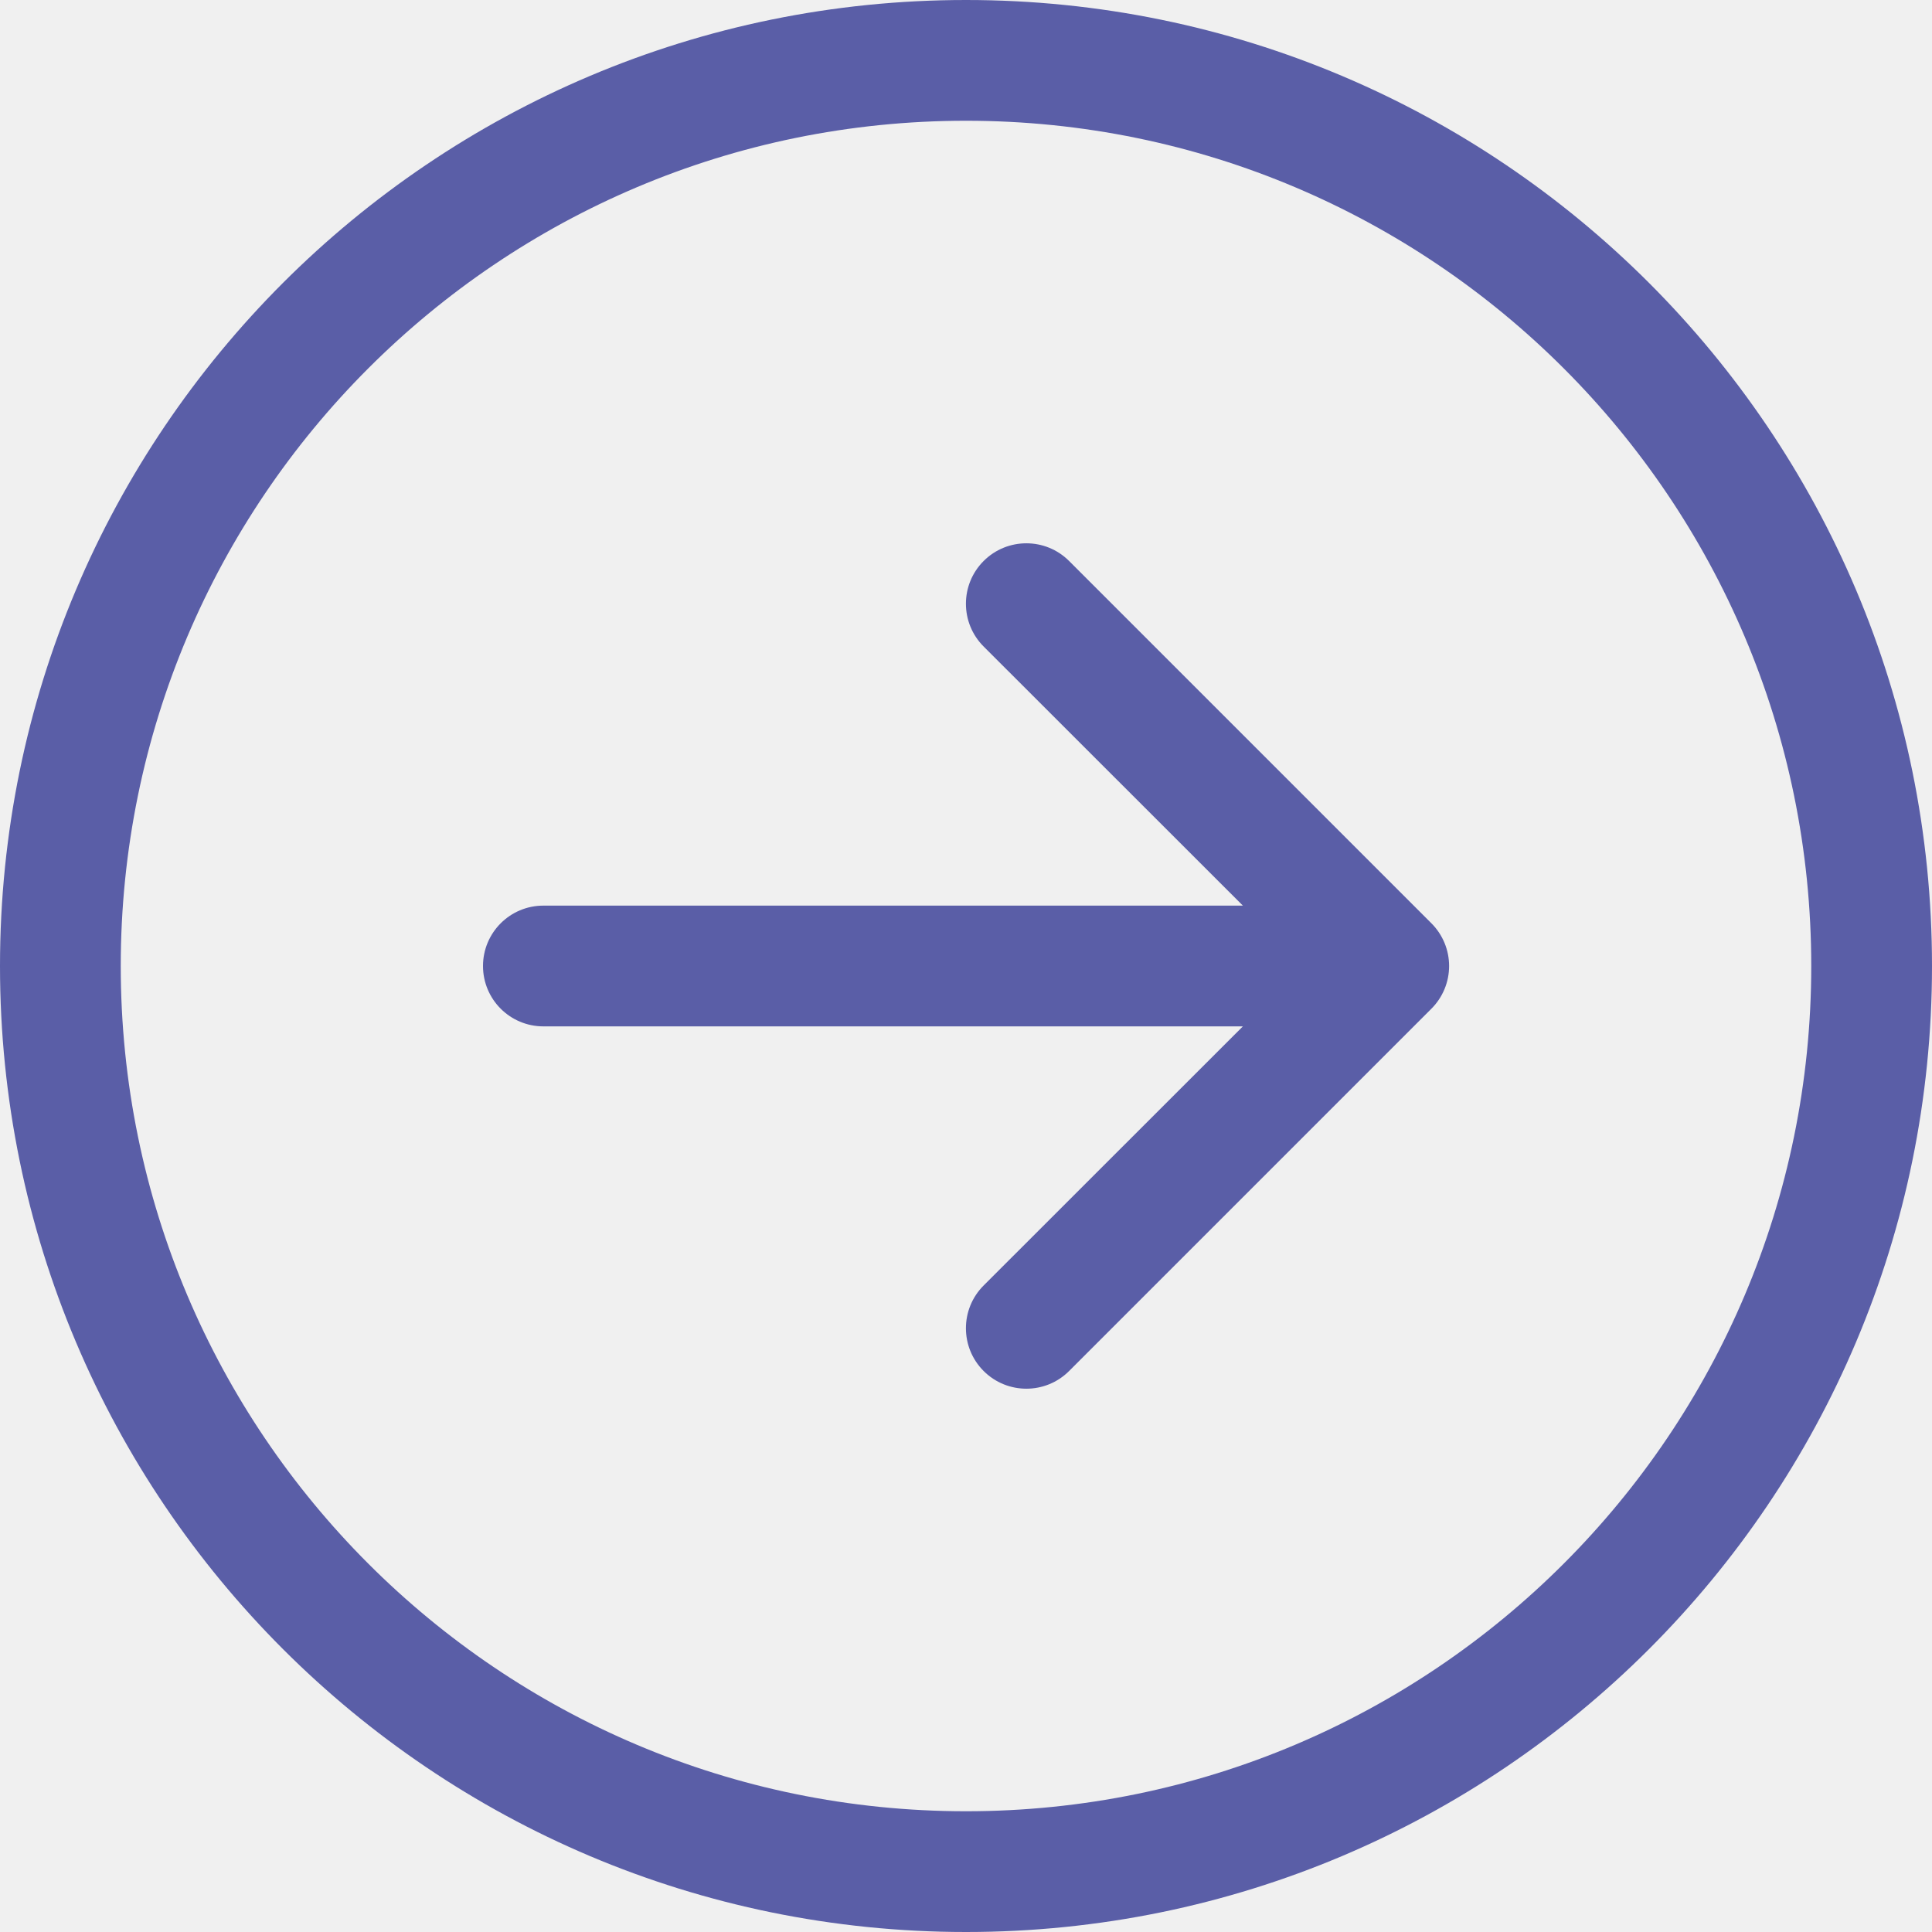
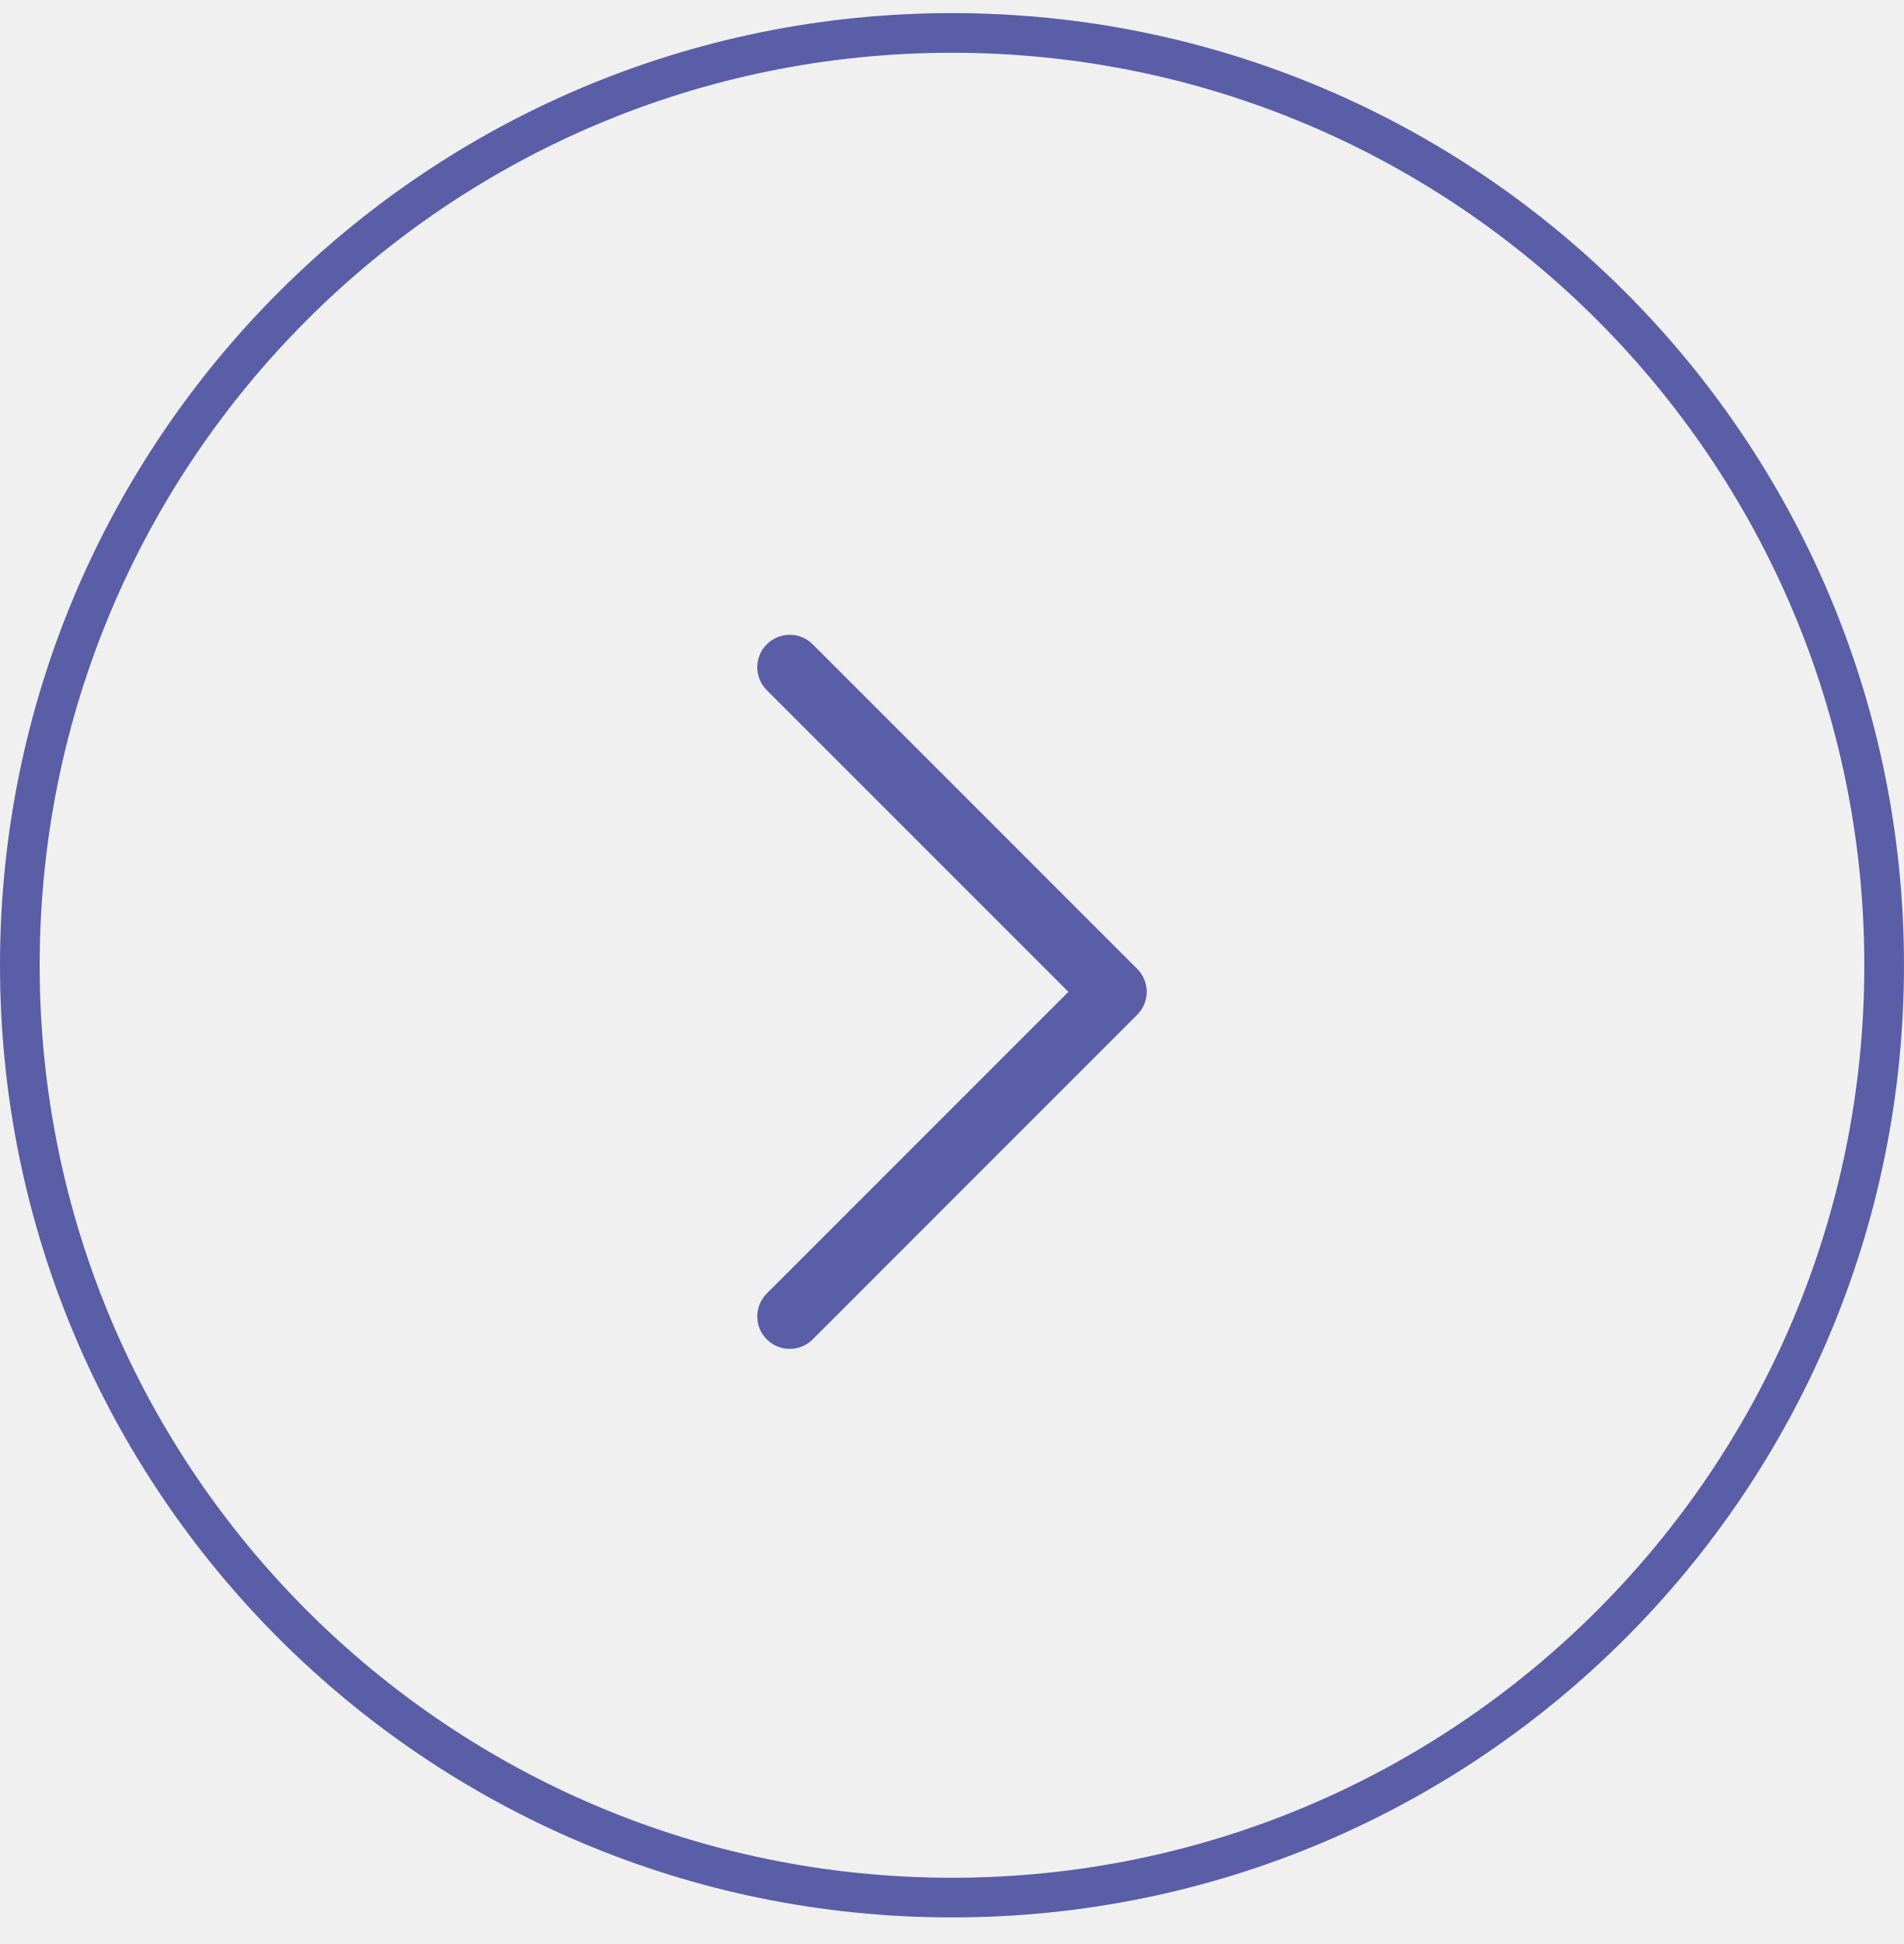
- <svg xmlns="http://www.w3.org/2000/svg" width="48" height="48" fill="#5A5EA7" class="bi bi-arrow-right-circle" viewBox="0 0 16 16">
-   <path fill-rule="evenodd" d="M1 8a7 7 0 1 0 14 0A7 7 0 0 0 1 8zm15 0A8 8 0 1 1 0 8a8 8 0 0 1 16 0zM4.5 7.5a.5.5 0 0 0 0 1h5.793l-2.147 2.146a.5.5 0 0 0 .708.708l3-3a.5.5 0 0 0 0-.708l-3-3a.5.5 0 1 0-.708.708L10.293 7.5H4.5z" />
+ <svg xmlns="http://www.w3.org/2000/svg" width="48" height="49" viewBox="0 0 48 49" fill="none">
+   <circle cx="24" cy="24.33" r="23.5" transform="rotate(180 24 24.3301)" stroke="#5A5EA7" />
+   <g clip-path="url(#clip0_316_8)">
+     <path d="M20.488 33.76L28.669 25.578C28.823 25.425 28.909 25.217 28.909 25C28.909 24.783 28.823 24.575 28.669 24.421L20.488 16.24C20.168 15.92 19.65 15.92 19.331 16.24C19.011 16.559 19.011 17.077 19.331 17.397L26.934 25L19.331 32.603C19.171 32.763 19.091 32.972 19.091 33.182C19.091 33.391 19.171 33.601 19.331 33.76C19.65 34.08 20.168 34.08 20.488 33.76Z" fill="#5A5EA7" />
+   </g>
+   <defs>
+     <clipPath id="clip0_316_8">
+       <rect width="18" height="18" fill="white" transform="translate(33 16) rotate(90)" />
+     </clipPath>
+   </defs>
</svg>
